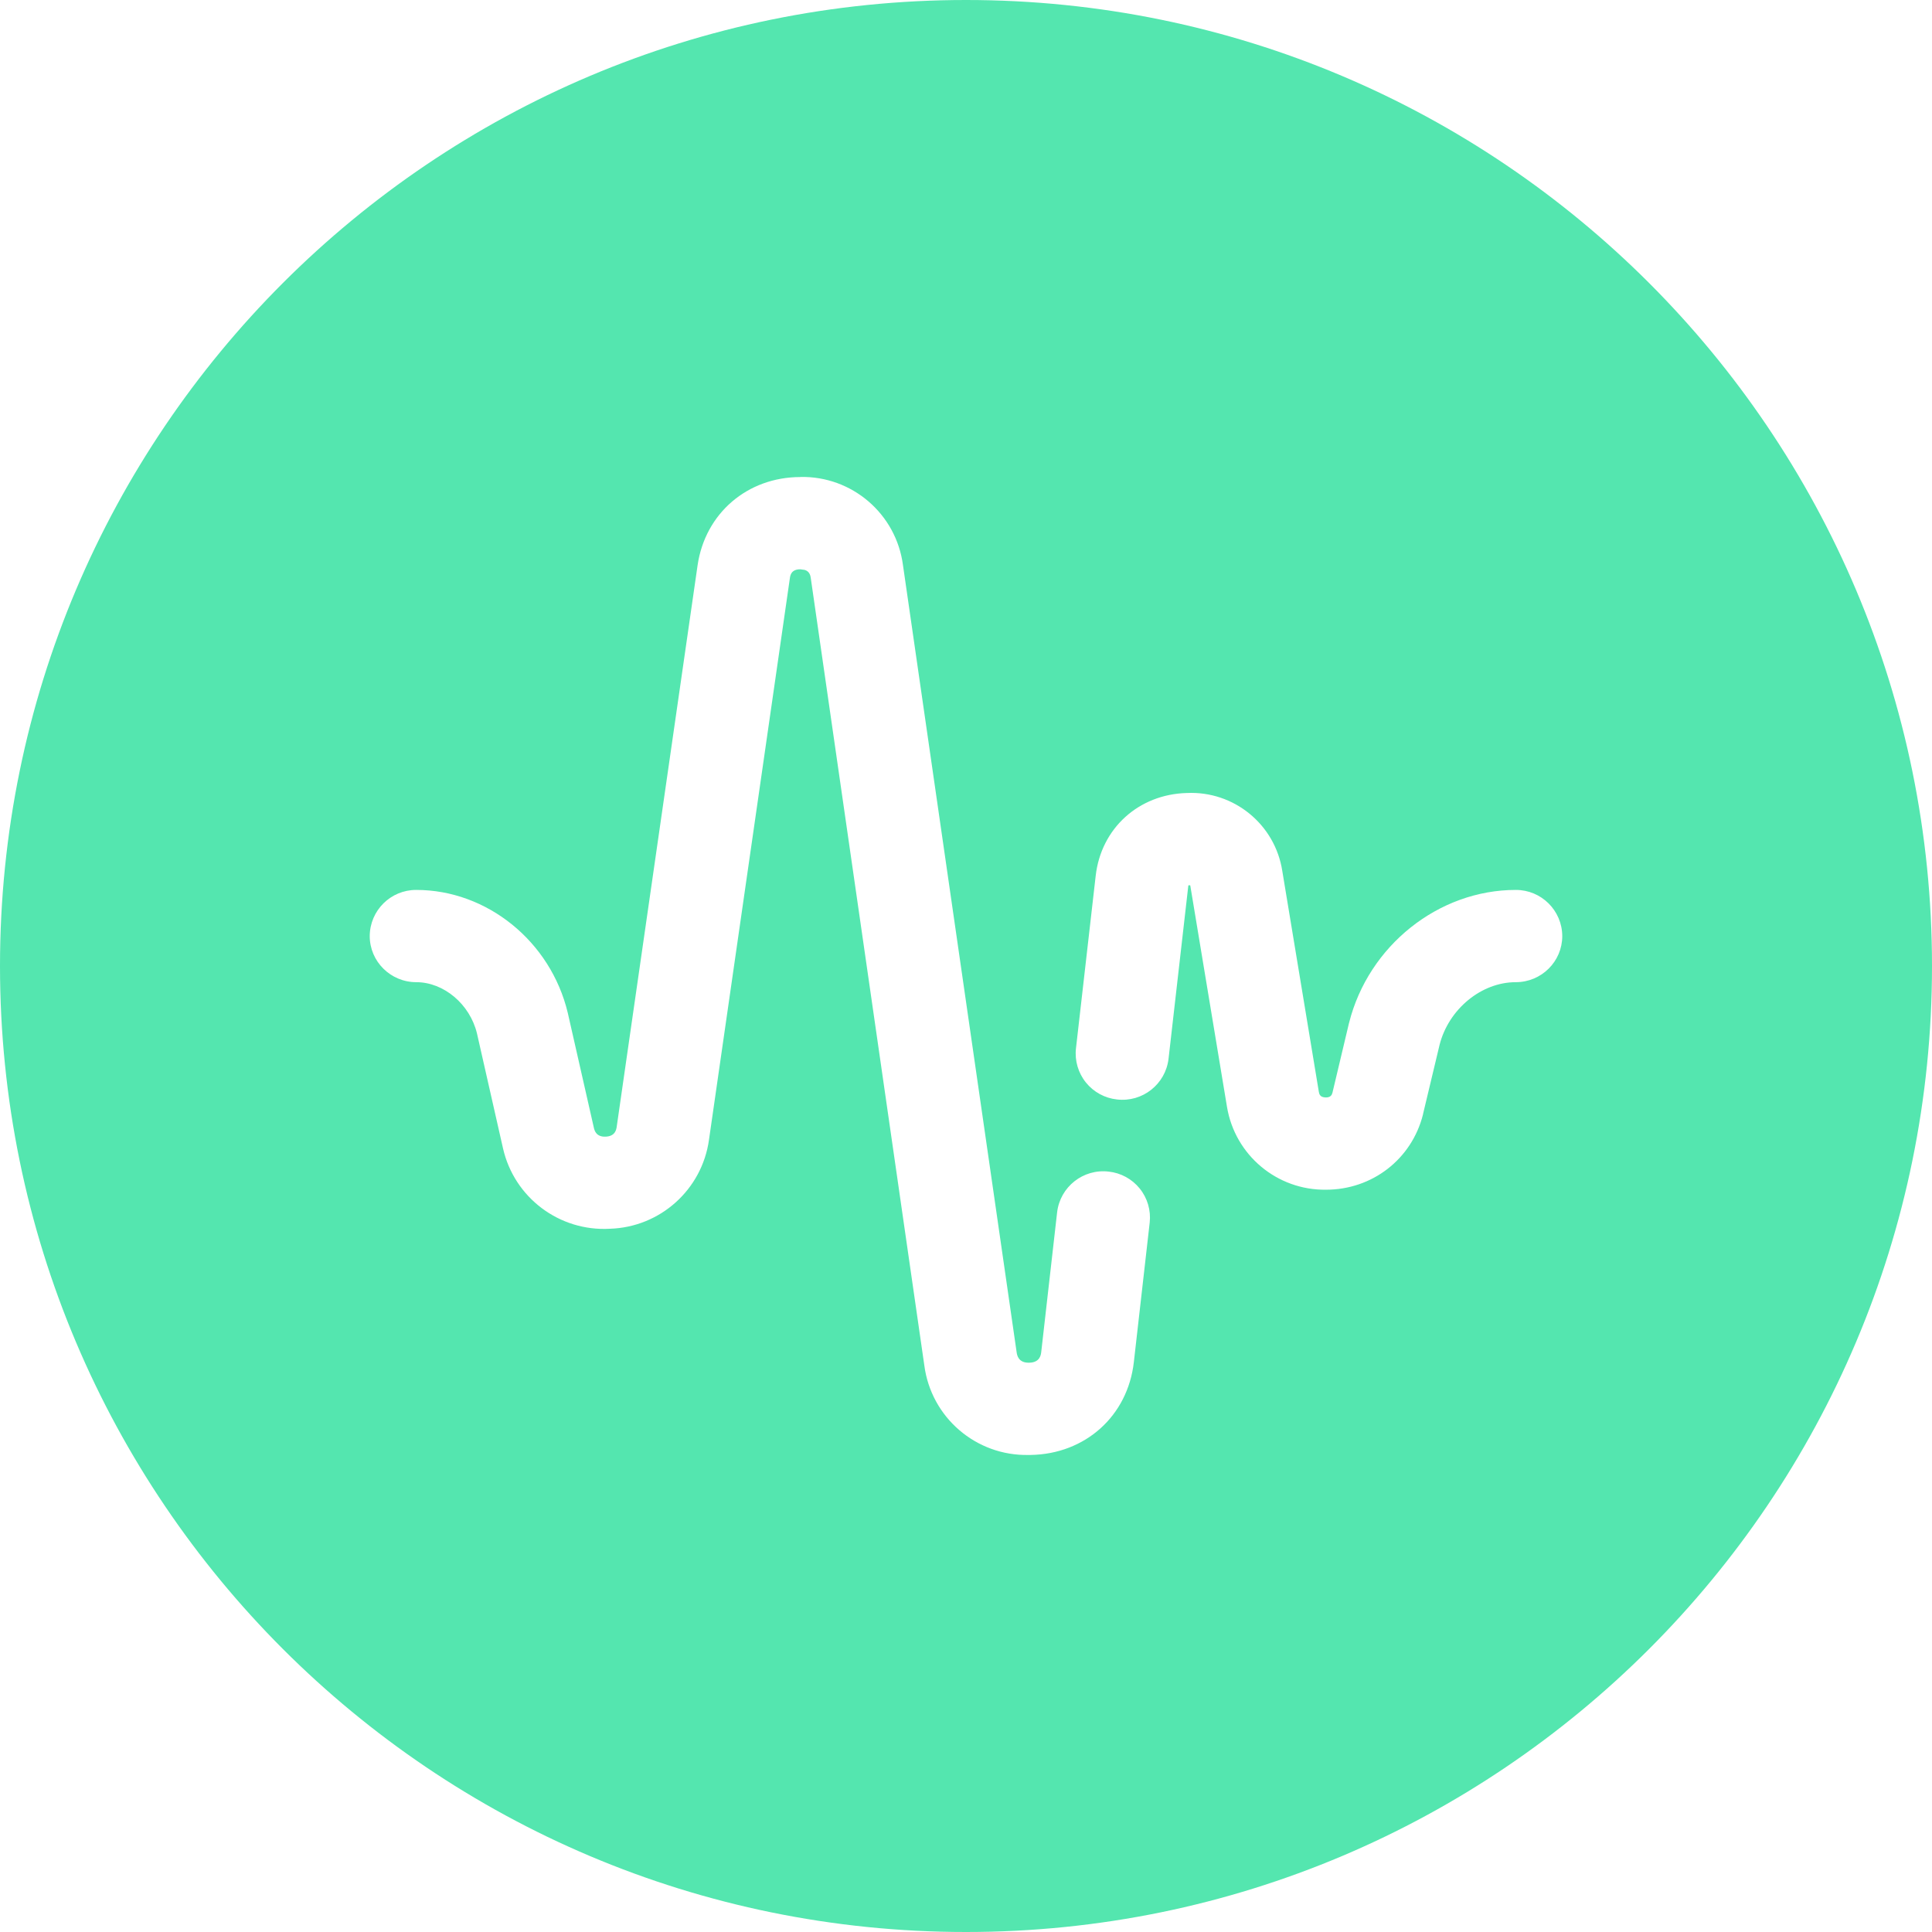
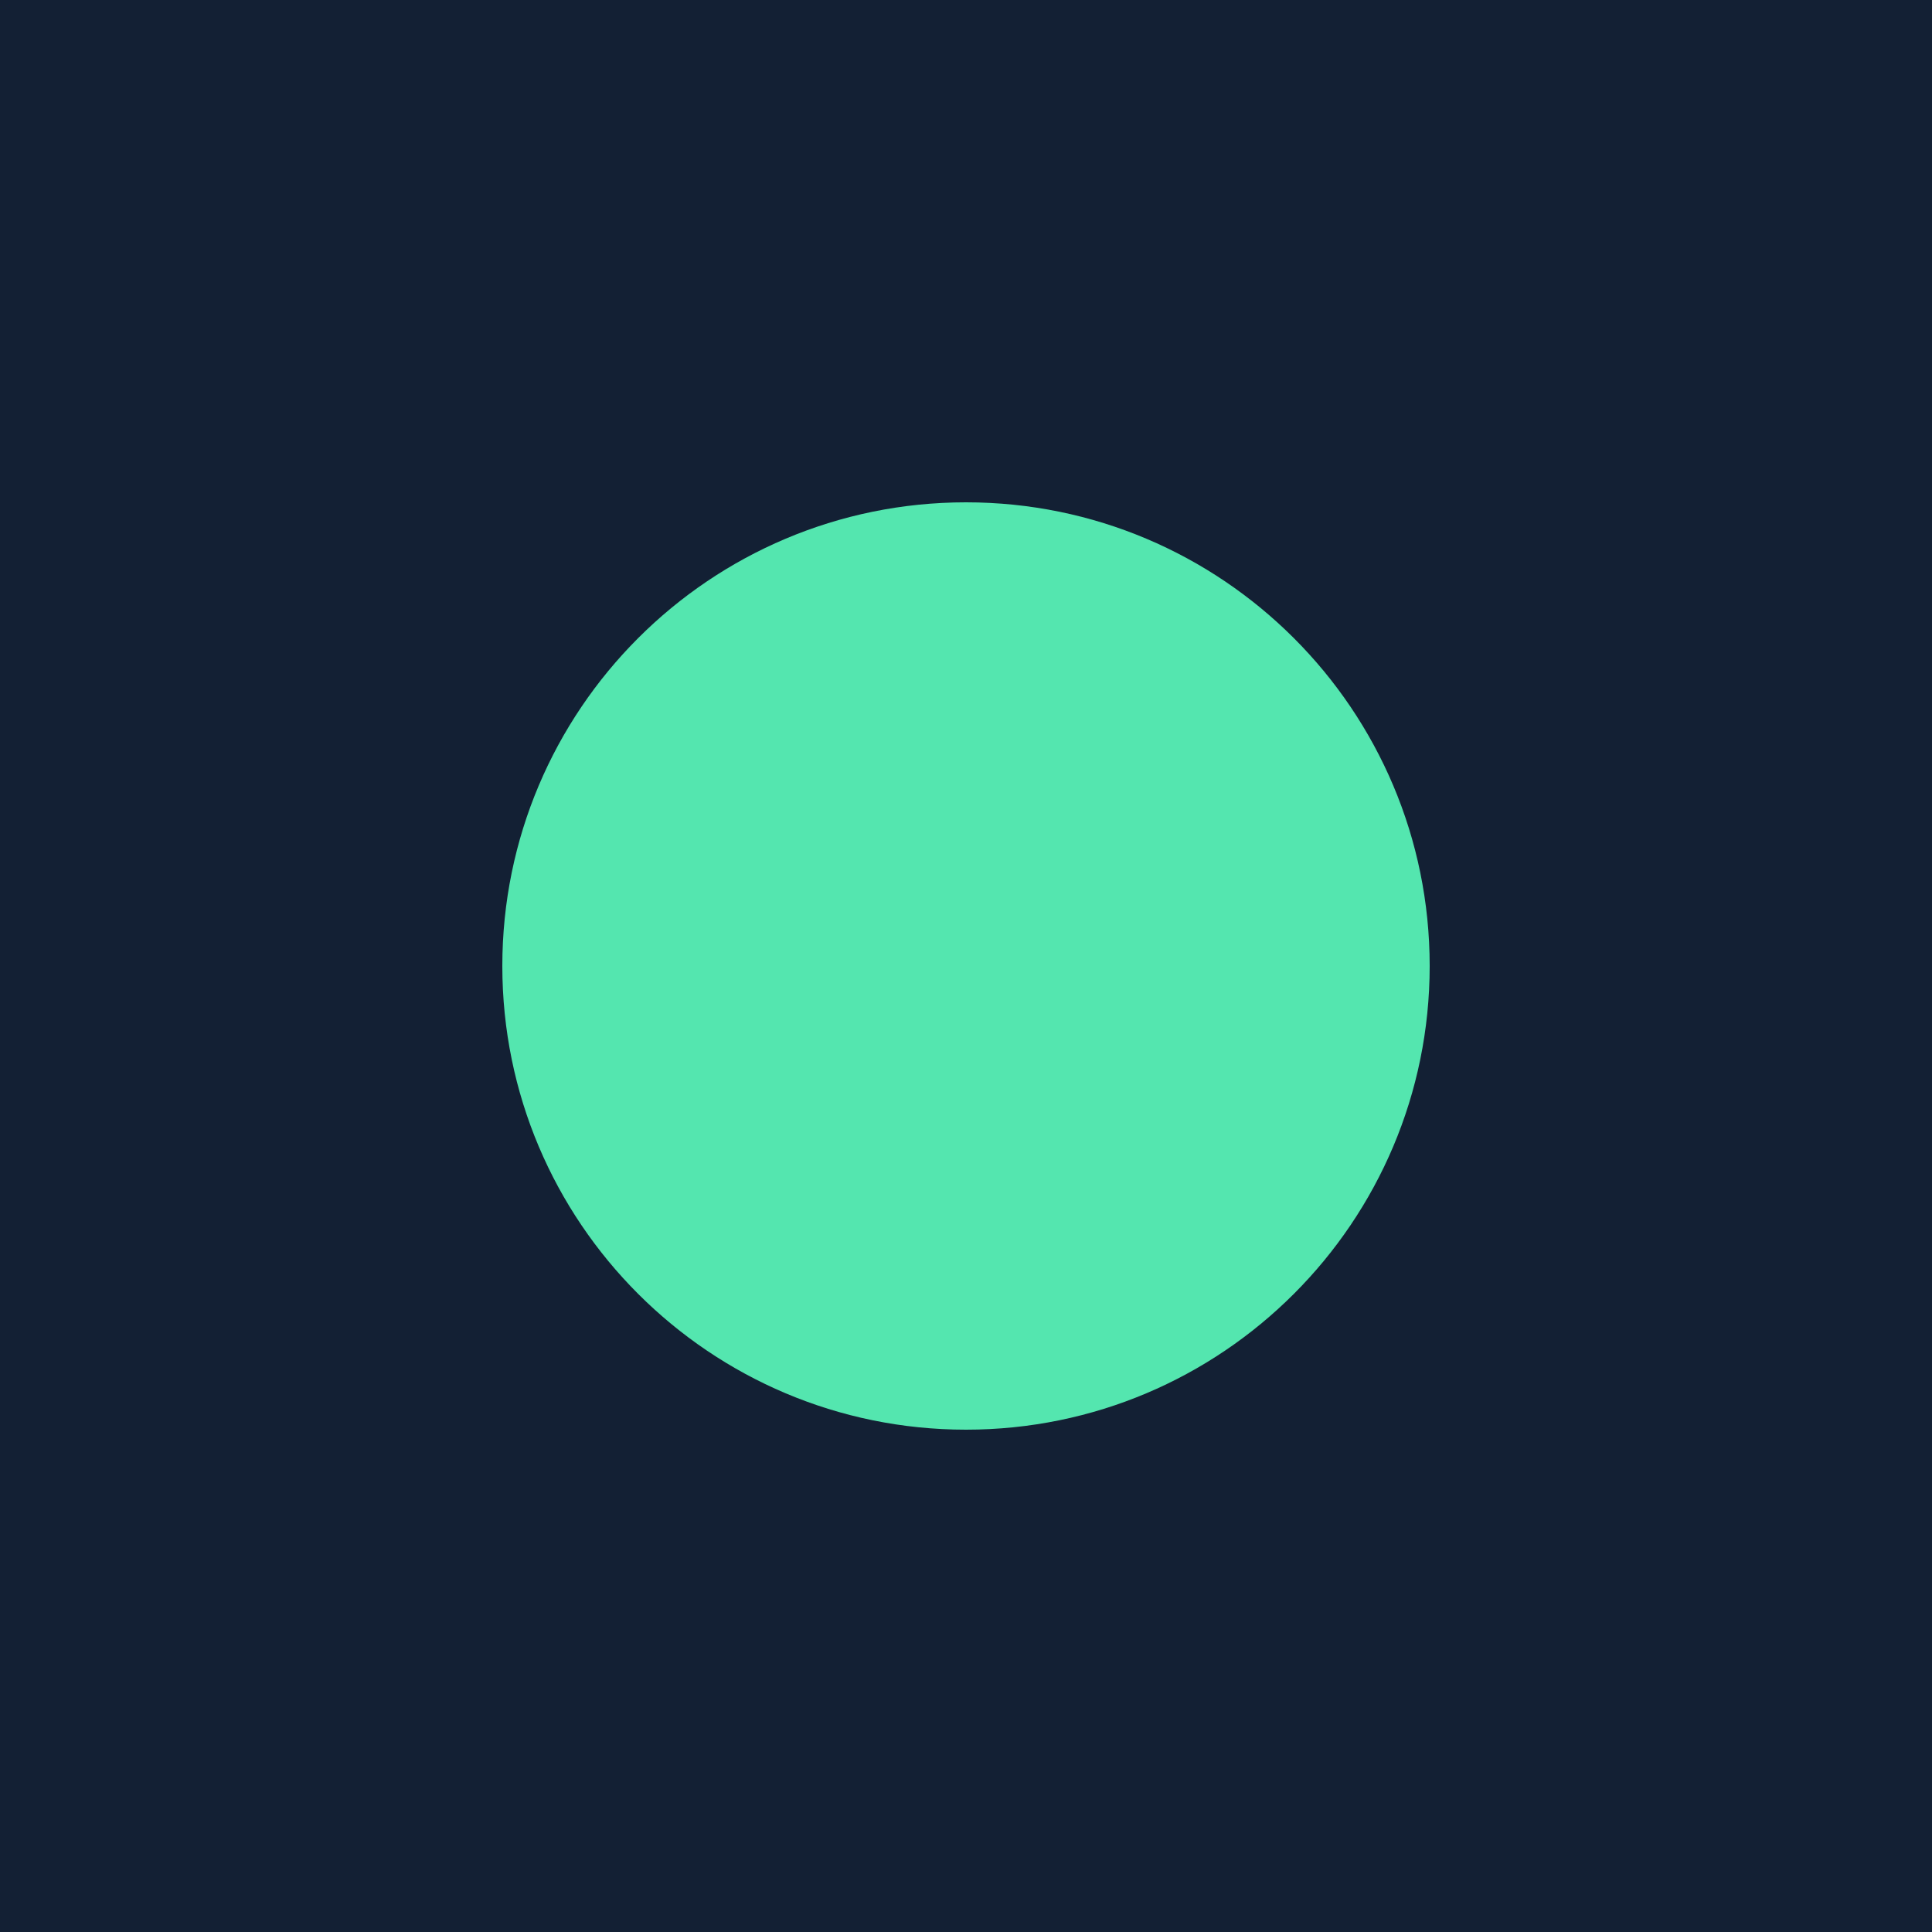
- <svg xmlns="http://www.w3.org/2000/svg" width="24" height="24">
-   <path fill="#54E6AF" fill-rule="evenodd" d="M12 0c6.627 0 12 5.373 12 12s-5.373 12-12 12S0 18.627 0 12 5.373 0 12 0zM9.943 5.926c-.658 0-1.182.45-1.277 1.094l-1.005 6.977c-.005.033-.017.118-.137.123-.115.005-.138-.073-.146-.107l-.325-1.431c-.212-.888-1.003-1.527-1.882-1.527a.576.576 0 00-.578.573c0 .316.259.573.578.573.342 0 .666.273.754.636l.324 1.43a1.286 1.286 0 001.326.997 1.283 1.283 0 001.232-1.103l1.005-6.978c.005-.036.016-.111.13-.111l.056.008c.062.02.07.074.074.103l1.41 9.777a1.279 1.279 0 001.297 1.114h.022c.68-.01 1.208-.484 1.284-1.153l.197-1.734a.574.574 0 00-.51-.633.577.577 0 00-.64.505l-.197 1.733c-.004.037-.015.134-.151.136-.135.003-.15-.095-.155-.13L11.217 7.02a1.26 1.26 0 00-1.274-1.095zm4.8 3.925c-.599.016-1.065.439-1.132 1.029l-.245 2.144a.574.574 0 00.51.634.577.577 0 00.64-.505l.245-2.145a.12.12 0 01.002-.01.065.065 0 01.022 0l.002.008.455 2.743a1.23 1.23 0 001.23 1.03c.573 0 1.065-.378 1.205-.935l.001-.007.205-.858c.113-.444.519-.778.946-.778.32 0 .578-.257.578-.573a.576.576 0 00-.578-.573c-.96 0-1.83.694-2.07 1.65l-.002.007-.204.859c-.007.027-.02.064-.087.062-.071-.003-.078-.044-.083-.07l-.454-2.744a1.145 1.145 0 00-1.185-.968z" />
+ <svg xmlns="http://www.w3.org/2000/svg" width="50" height="50" viewBox="0 0 50 50" fill="none">
+   <rect width="50" height="50" fill="#132034" />
+   <circle cx="25" cy="25" r="12" fill="#54E6AF" />
</svg>
